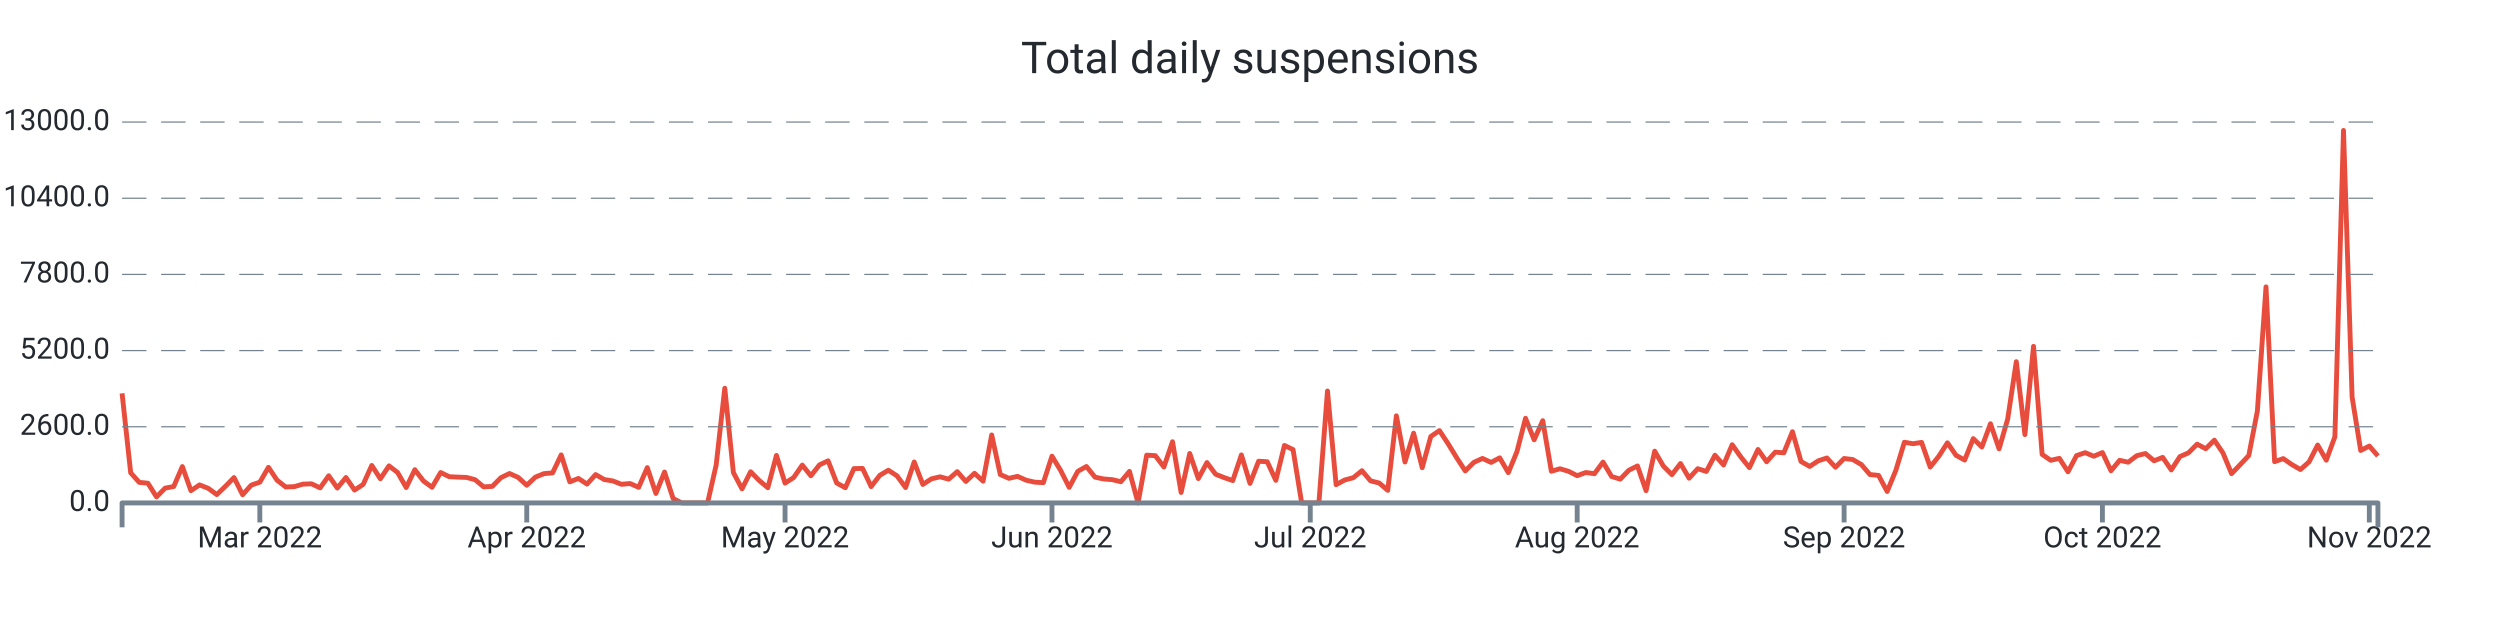
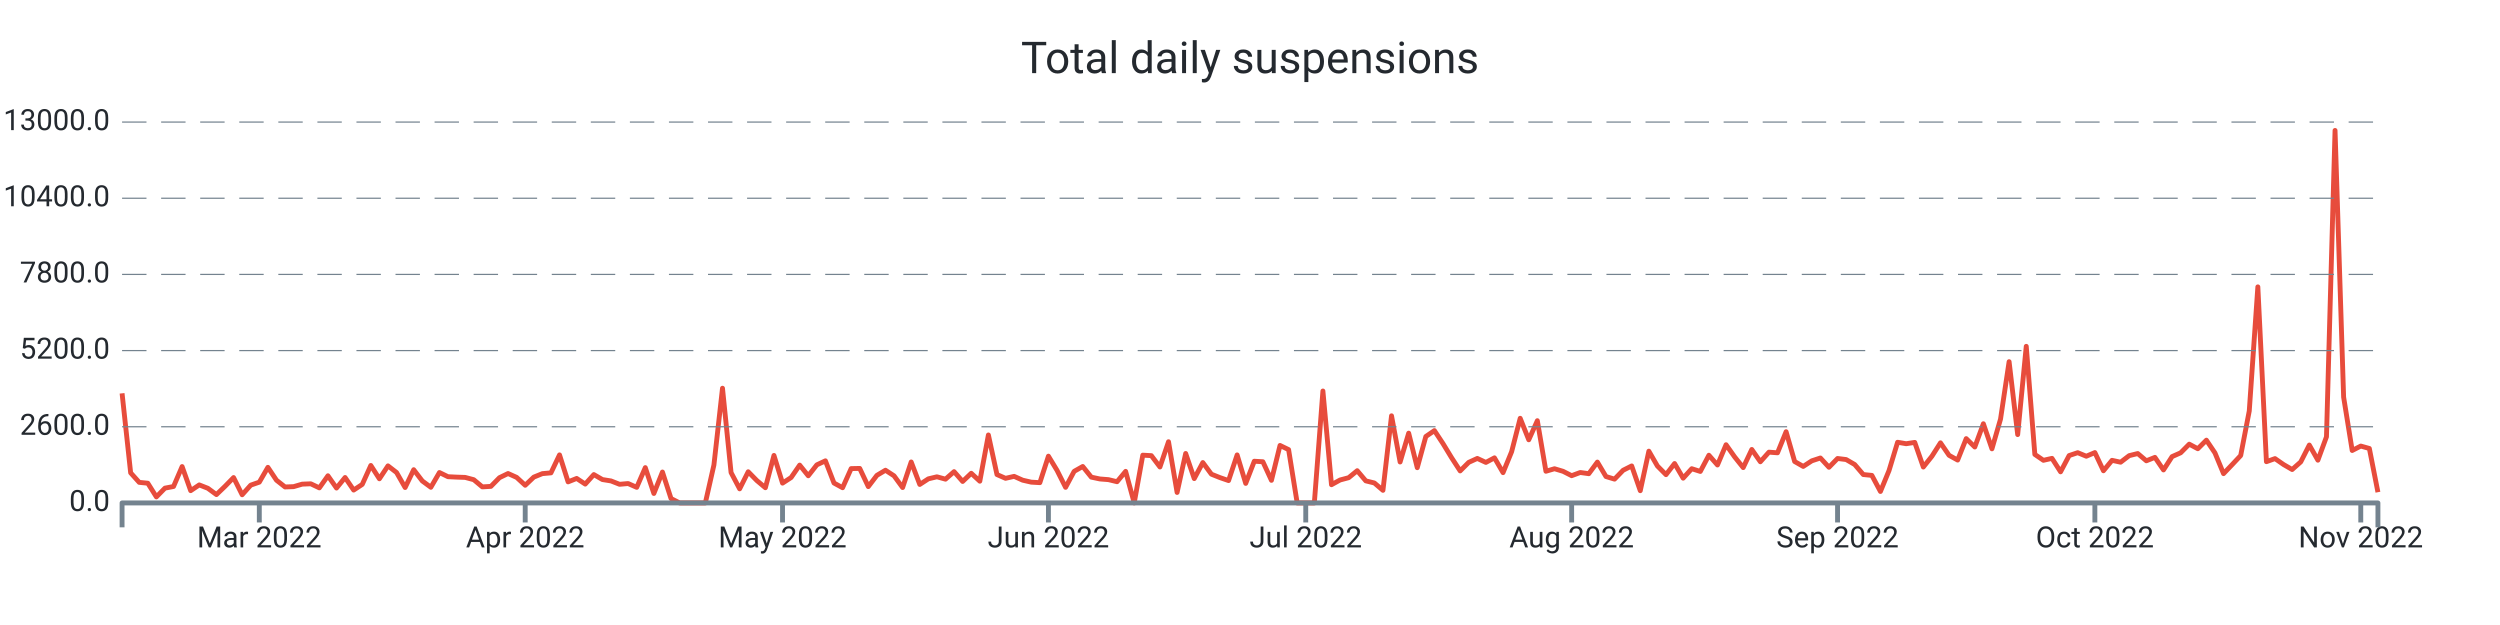
<svg xmlns="http://www.w3.org/2000/svg" width="1024.0" height="256.0" viewBox="0 0 1024.0 256.0" preserveAspectRatio="xMidYMid meet">
-   <path stroke="#e74c3c" stroke-linejoin="round" d="M 50.0 161.108 L 50 161.108L 53.527 193.664L 57.053 197.576L 60.58 197.924L 64.107 203.528L 67.634 199.94L 71.16 199.268L 74.687 191.108L 78.214 200.972L 81.74 198.62L 85.267 200L 88.794 202.58L 92.321 199.208L 95.847 195.608L 99.374 202.652L 102.901 198.716L 106.427 197.492L 109.954 191.42L 113.481 196.688L 117.008 199.46L 120.534 199.328L 124.061 198.308L 127.588 198.164L 131.115 199.832L 134.641 194.876L 138.168 199.904L 141.695 195.584L 145.221 200.732L 148.748 198.416L 152.275 190.652L 155.802 196.112L 159.328 190.82L 162.855 193.532L 166.382 199.688L 169.908 192.392L 173.435 197L 176.962 199.592L 180.489 193.544L 184.015 195.26L 187.542 195.428L 191.069 195.548L 194.595 196.484L 198.122 199.424L 201.649 199.22L 205.176 195.656L 208.702 193.952L 212.229 195.536L 215.756 198.764L 219.282 195.428L 222.809 194L 226.336 193.688L 229.863 186.32L 233.389 197.372L 236.916 195.968L 240.443 198.284L 243.969 194.384L 247.496 196.424L 251.023 196.988L 254.55 198.368L 258.076 198.056L 261.603 199.616L 265.13 191.54L 268.656 202.124L 272.183 193.34L 275.71 204.2L 279.237 206L 282.763 206L 286.29 206L 289.817 206L 293.344 190.472L 296.87 159.02L 300.397 193.568L 303.924 200.228L 307.45 193.232L 310.977 196.82L 314.504 199.772L 318.031 186.548L 321.557 197.888L 325.084 195.596L 328.611 190.508L 332.137 194.876L 335.664 190.4L 339.191 188.756L 342.718 197.852L 346.244 199.772L 349.771 191.936L 353.298 191.864L 356.824 199.316L 360.351 194.708L 363.878 192.608L 367.405 194.9L 370.931 199.7L 374.458 189.224L 377.985 198.428L 381.511 196.136L 385.038 195.296L 388.565 196.268L 392.092 193.184L 395.618 197.204L 399.145 193.856L 402.672 197.096L 406.198 178.16L 409.725 194.372L 413.252 195.92L 416.779 195.116L 420.305 196.688L 423.832 197.492L 427.359 197.696L 430.885 186.848L 434.412 192.644L 437.939 199.616L 441.466 193.052L 444.992 191.072L 448.519 195.44L 452.046 196.184L 455.573 196.46L 459.099 197.312L 462.626 193.076L 466.153 206L 469.679 186.44L 473.206 186.632L 476.733 191.276L 480.26 180.932L 483.786 201.704L 487.313 185.744L 490.84 196.028L 494.366 189.464L 497.893 194.228L 501.42 195.632L 504.947 196.844L 508.473 186.332L 512 197.996L 515.527 188.924L 519.053 189.128L 522.58 196.748L 526.107 182.456L 529.634 184.16L 533.16 206L 536.687 206L 540.214 206L 543.74 160.16L 547.267 198.536L 550.794 196.604L 554.321 195.668L 557.847 192.8L 561.374 196.964L 564.901 197.828L 568.427 200.84L 571.954 170.312L 575.481 189.236L 579.008 177.428L 582.534 191.564L 586.061 178.784L 589.588 176.372L 593.115 181.7L 596.641 187.472L 600.168 192.884L 603.695 189.38L 607.221 187.772L 610.748 189.404L 614.275 187.532L 617.802 193.592L 621.328 185.036L 624.855 171.332L 628.382 180.14L 631.908 172.316L 635.435 193.028L 638.962 191.996L 642.489 193.052L 646.015 194.84L 649.542 193.532L 653.069 194.024L 656.595 189.272L 660.122 195.188L 663.649 196.256L 667.176 192.62L 670.702 190.844L 674.229 200.984L 677.756 184.796L 681.282 190.88L 684.809 194.42L 688.336 189.86L 691.863 195.86L 695.389 191.984L 698.916 193.1L 702.443 186.464L 705.969 190.46L 709.496 182.156L 713.023 187.136L 716.55 191.528L 720.076 184.1L 723.603 189.14L 727.13 185.204L 730.656 185.468L 734.183 176.828L 737.71 189.044L 741.237 191.048L 744.763 188.756L 748.29 187.592L 751.817 191.396L 755.344 187.796L 758.87 188.228L 762.397 190.268L 765.924 194.372L 769.45 194.72L 772.977 201.308L 776.504 192.752L 780.031 181.148L 783.557 181.748L 787.084 181.208L 790.611 191.3L 794.137 186.884L 797.664 181.376L 801.191 186.5L 804.718 188.444L 808.244 179.66L 811.771 183.092L 815.298 173.564L 818.824 183.836L 822.351 171.668L 825.878 148.148L 829.405 178.004L 832.931 141.86L 836.458 186.128L 839.985 188.54L 843.511 187.748L 847.038 193.256L 850.565 186.596L 854.092 185.42L 857.618 186.872L 861.145 185.372L 864.672 192.824L 868.198 188.552L 871.725 189.32L 875.252 186.632L 878.779 185.768L 882.305 188.744L 885.832 187.34L 889.359 192.488L 892.885 187.028L 896.412 185.468L 899.939 181.928L 903.466 183.8L 906.992 180.296L 910.519 185.516L 914.046 194L 917.573 190.328L 921.099 186.584L 924.626 168.32L 928.153 117.5L 931.679 189.104L 935.206 187.844L 938.733 190.28L 942.26 192.32L 945.786 189.2L 949.313 182.288L 952.84 188.492L 956.366 178.916L 959.893 53.432L 963.42 162.656L 966.947 184.52L 970.473 182.708L 974 186.764" stroke-width="2.0" fill="none" />
+   <path stroke="#e74c3c" stroke-linejoin="round" d="M 50.0 161.108 L 50 161.108L 53.513 193.664L 57.027 197.576L 60.54 197.924L 64.053 203.528L 67.567 199.94L 71.08 199.268L 74.593 191.108L 78.106 200.972L 81.62 198.62L 85.133 200L 88.646 202.58L 92.16 199.208L 95.673 195.608L 99.186 202.652L 102.7 198.716L 106.213 197.492L 109.726 191.42L 113.24 196.688L 116.753 199.46L 120.266 199.328L 123.779 198.308L 127.293 198.164L 130.806 199.832L 134.319 194.876L 137.833 199.904L 141.346 195.584L 144.859 200.732L 148.373 198.416L 151.886 190.652L 155.399 196.112L 158.913 190.82L 162.426 193.532L 165.939 199.688L 169.452 192.392L 172.966 197L 176.479 199.592L 179.992 193.544L 183.506 195.26L 187.019 195.428L 190.532 195.548L 194.046 196.484L 197.559 199.424L 201.072 199.22L 204.586 195.656L 208.099 193.952L 211.612 195.536L 215.125 198.764L 218.639 195.428L 222.152 194L 225.665 193.688L 229.179 186.32L 232.692 197.372L 236.205 195.968L 239.719 198.284L 243.232 194.384L 246.745 196.424L 250.259 196.988L 253.772 198.368L 257.285 198.056L 260.798 199.616L 264.312 191.54L 267.825 202.124L 271.338 193.34L 274.852 204.2L 278.365 206L 281.878 206L 285.392 206L 288.905 206L 292.418 190.472L 295.932 159.02L 299.445 193.568L 302.958 200.228L 306.471 193.232L 309.985 196.82L 313.498 199.772L 317.011 186.548L 320.525 197.888L 324.038 195.596L 327.551 190.508L 331.065 194.876L 334.578 190.4L 338.091 188.756L 341.605 197.852L 345.118 199.772L 348.631 191.936L 352.144 191.864L 355.658 199.316L 359.171 194.708L 362.684 192.608L 366.198 194.9L 369.711 199.7L 373.224 189.224L 376.738 198.428L 380.251 196.136L 383.764 195.296L 387.278 196.268L 390.791 193.184L 394.304 197.204L 397.817 193.856L 401.331 197.096L 404.844 178.16L 408.357 194.372L 411.871 195.92L 415.384 195.116L 418.897 196.688L 422.411 197.492L 425.924 197.696L 429.437 186.848L 432.951 192.644L 436.464 199.616L 439.977 193.052L 443.49 191.072L 447.004 195.44L 450.517 196.184L 454.03 196.46L 457.544 197.312L 461.057 193.076L 464.57 206L 468.084 186.44L 471.597 186.632L 475.11 191.276L 478.624 180.932L 482.137 201.704L 485.65 185.744L 489.163 196.028L 492.677 189.464L 496.19 194.228L 499.703 195.632L 503.217 196.844L 506.73 186.332L 510.243 197.996L 513.757 188.924L 517.27 189.128L 520.783 196.748L 524.297 182.456L 527.81 184.16L 531.323 206L 534.837 206L 538.35 206L 541.863 160.16L 545.376 198.536L 548.89 196.604L 552.403 195.668L 555.916 192.8L 559.43 196.964L 562.943 197.828L 566.456 200.84L 569.97 170.312L 573.483 189.236L 576.996 177.428L 580.51 191.564L 584.023 178.784L 587.536 176.372L 591.049 181.7L 594.563 187.472L 598.076 192.884L 601.589 189.38L 605.103 187.772L 608.616 189.404L 612.129 187.532L 615.643 193.592L 619.156 185.036L 622.669 171.332L 626.183 180.14L 629.696 172.316L 633.209 193.028L 636.722 191.996L 640.236 193.052L 643.749 194.84L 647.262 193.532L 650.776 194.024L 654.289 189.272L 657.802 195.188L 661.316 196.256L 664.829 192.62L 668.342 190.844L 671.856 200.984L 675.369 184.796L 678.882 190.88L 682.395 194.42L 685.909 189.86L 689.422 195.86L 692.935 191.984L 696.449 193.1L 699.962 186.464L 703.475 190.46L 706.989 182.156L 710.502 187.136L 714.015 191.528L 717.529 184.1L 721.042 189.14L 724.555 185.204L 728.068 185.468L 731.582 176.828L 735.095 189.044L 738.608 191.048L 742.122 188.756L 745.635 187.592L 749.148 191.396L 752.662 187.796L 756.175 188.228L 759.688 190.268L 763.202 194.372L 766.715 194.72L 770.228 201.308L 773.741 192.752L 777.255 181.148L 780.768 181.748L 784.281 181.208L 787.795 191.3L 791.308 186.884L 794.821 181.376L 798.335 186.5L 801.848 188.444L 805.361 179.66L 808.875 183.092L 812.388 173.564L 815.901 183.836L 819.414 171.668L 822.928 148.148L 826.441 178.004L 829.954 141.86L 833.468 186.128L 836.981 188.54L 840.494 187.748L 844.008 193.256L 847.521 186.596L 851.034 185.42L 854.548 186.872L 858.061 185.372L 861.574 192.824L 865.087 188.552L 868.601 189.32L 872.114 186.632L 875.627 185.768L 879.141 188.744L 882.654 187.34L 886.167 192.488L 889.681 187.028L 893.194 185.468L 896.707 181.928L 900.221 183.8L 903.734 180.296L 907.247 185.516L 910.76 194L 914.274 190.328L 917.787 186.584L 921.3 168.32L 924.814 117.5L 928.327 189.104L 931.84 187.844L 935.354 190.28L 938.867 192.32L 942.38 189.2L 945.894 182.288L 949.407 188.492L 952.92 178.916L 956.433 53.432L 959.947 162.656L 963.46 184.52L 966.973 182.708L 970.487 183.692L 974 201.608" stroke-width="2.0" fill="none" />
  <text x="45.0" font-family="-apple-system, system-ui, BlinkMacSystemFont, Roboto" y="50.0" dominant-baseline="middle" text-anchor="end" font-size="12" fill="#24292f">13000.0</text>
  <path stroke="#74838f" stroke-dasharray="10 6" stroke-width="0.5" d="M 50.0 50.0 L 974.0 50.0" />
  <text x="45.0" font-family="-apple-system, system-ui, BlinkMacSystemFont, Roboto" y="81.2" dominant-baseline="middle" text-anchor="end" font-size="12" fill="#24292f">10400.0</text>
  <path stroke="#74838f" stroke-dasharray="10 6" stroke-width="0.5" d="M 50.0 81.2 L 974.0 81.2" />
  <text x="45.0" font-family="-apple-system, system-ui, BlinkMacSystemFont, Roboto" y="112.4" dominant-baseline="middle" text-anchor="end" font-size="12" fill="#24292f">7800.0</text>
  <path stroke="#74838f" stroke-dasharray="10 6" stroke-width="0.5" d="M 50.0 112.4 L 974.0 112.4" />
  <text x="45.0" font-family="-apple-system, system-ui, BlinkMacSystemFont, Roboto" y="143.6" dominant-baseline="middle" text-anchor="end" font-size="12" fill="#24292f">5200.0</text>
  <path stroke="#74838f" stroke-dasharray="10 6" stroke-width="0.5" d="M 50.0 143.6 L 974.0 143.6" />
  <text x="45.0" font-family="-apple-system, system-ui, BlinkMacSystemFont, Roboto" y="174.8" dominant-baseline="middle" text-anchor="end" font-size="12" fill="#24292f">2600.0</text>
  <path stroke="#74838f" stroke-dasharray="10 6" stroke-width="0.5" d="M 50.0 174.8 L 974.0 174.8" />
  <text x="45.0" font-family="-apple-system, system-ui, BlinkMacSystemFont, Roboto" y="206.0" dominant-baseline="middle" text-anchor="end" font-size="12" fill="#24292f">0.0</text>
-   <path stroke="#74838f" stroke-width="2.0" d="M 106.427 206.0 L 106.427 214.0" />
-   <text x="106.427" font-family="-apple-system, system-ui, BlinkMacSystemFont, Roboto" y="216.0" dominant-baseline="hanging" text-anchor="middle" font-size="12" fill="#24292f">Mar 2022</text>
-   <path stroke="#74838f" stroke-width="2.0" d="M 215.756 206.0 L 215.756 214.0" />
-   <text x="215.756" font-family="-apple-system, system-ui, BlinkMacSystemFont, Roboto" y="216.0" dominant-baseline="hanging" text-anchor="middle" font-size="12" fill="#24292f">Apr 2022</text>
-   <path stroke="#74838f" stroke-width="2.0" d="M 321.557 206.0 L 321.557 214.0" />
-   <text x="321.557" font-family="-apple-system, system-ui, BlinkMacSystemFont, Roboto" y="216.0" dominant-baseline="hanging" text-anchor="middle" font-size="12" fill="#24292f">May 2022</text>
-   <path stroke="#74838f" stroke-width="2.0" d="M 430.885 206.0 L 430.885 214.0" />
-   <text x="430.885" font-family="-apple-system, system-ui, BlinkMacSystemFont, Roboto" y="216.0" dominant-baseline="hanging" text-anchor="middle" font-size="12" fill="#24292f">Jun 2022</text>
-   <path stroke="#74838f" stroke-width="2.0" d="M 536.687 206.0 L 536.687 214.0" />
-   <text x="536.687" font-family="-apple-system, system-ui, BlinkMacSystemFont, Roboto" y="216.0" dominant-baseline="hanging" text-anchor="middle" font-size="12" fill="#24292f">Jul 2022</text>
-   <path stroke="#74838f" stroke-width="2.0" d="M 646.015 206.0 L 646.015 214.0" />
-   <text x="646.015" font-family="-apple-system, system-ui, BlinkMacSystemFont, Roboto" y="216.0" dominant-baseline="hanging" text-anchor="middle" font-size="12" fill="#24292f">Aug 2022</text>
-   <path stroke="#74838f" stroke-width="2.0" d="M 755.344 206.0 L 755.344 214.0" />
-   <text x="755.344" font-family="-apple-system, system-ui, BlinkMacSystemFont, Roboto" y="216.0" dominant-baseline="hanging" text-anchor="middle" font-size="12" fill="#24292f">Sep 2022</text>
-   <path stroke="#74838f" stroke-width="2.0" d="M 861.145 206.0 L 861.145 214.0" />
-   <text x="861.145" font-family="-apple-system, system-ui, BlinkMacSystemFont, Roboto" y="216.0" dominant-baseline="hanging" text-anchor="middle" font-size="12" fill="#24292f">Oct 2022</text>
-   <path stroke="#74838f" stroke-width="2.0" d="M 970.473 206.0 L 970.473 214.0" />
-   <text x="970.473" font-family="-apple-system, system-ui, BlinkMacSystemFont, Roboto" y="216.0" dominant-baseline="hanging" text-anchor="middle" font-size="12" fill="#24292f">Nov 2022</text>
+   <path stroke="#74838f" stroke-width="2.0" d="M 106.213 206.0 L 106.213 214.0" />
+   <text x="106.213" font-family="-apple-system, system-ui, BlinkMacSystemFont, Roboto" y="216.0" dominant-baseline="hanging" text-anchor="middle" font-size="12" fill="#24292f">Mar 2022</text>
+   <path stroke="#74838f" stroke-width="2.0" d="M 215.125 206.0 L 215.125 214.0" />
+   <text x="215.125" font-family="-apple-system, system-ui, BlinkMacSystemFont, Roboto" y="216.0" dominant-baseline="hanging" text-anchor="middle" font-size="12" fill="#24292f">Apr 2022</text>
+   <path stroke="#74838f" stroke-width="2.0" d="M 320.525 206.0 L 320.525 214.0" />
+   <text x="320.525" font-family="-apple-system, system-ui, BlinkMacSystemFont, Roboto" y="216.0" dominant-baseline="hanging" text-anchor="middle" font-size="12" fill="#24292f">May 2022</text>
+   <path stroke="#74838f" stroke-width="2.0" d="M 429.437 206.0 L 429.437 214.0" />
+   <text x="429.437" font-family="-apple-system, system-ui, BlinkMacSystemFont, Roboto" y="216.0" dominant-baseline="hanging" text-anchor="middle" font-size="12" fill="#24292f">Jun 2022</text>
+   <path stroke="#74838f" stroke-width="2.0" d="M 534.837 206.0 L 534.837 214.0" />
+   <text x="534.837" font-family="-apple-system, system-ui, BlinkMacSystemFont, Roboto" y="216.0" dominant-baseline="hanging" text-anchor="middle" font-size="12" fill="#24292f">Jul 2022</text>
+   <path stroke="#74838f" stroke-width="2.0" d="M 643.749 206.0 L 643.749 214.0" />
+   <text x="643.749" font-family="-apple-system, system-ui, BlinkMacSystemFont, Roboto" y="216.0" dominant-baseline="hanging" text-anchor="middle" font-size="12" fill="#24292f">Aug 2022</text>
+   <path stroke="#74838f" stroke-width="2.0" d="M 752.662 206.0 L 752.662 214.0" />
+   <text x="752.662" font-family="-apple-system, system-ui, BlinkMacSystemFont, Roboto" y="216.0" dominant-baseline="hanging" text-anchor="middle" font-size="12" fill="#24292f">Sep 2022</text>
+   <path stroke="#74838f" stroke-width="2.0" d="M 858.061 206.0 L 858.061 214.0" />
+   <text x="858.061" font-family="-apple-system, system-ui, BlinkMacSystemFont, Roboto" y="216.0" dominant-baseline="hanging" text-anchor="middle" font-size="12" fill="#24292f">Oct 2022</text>
+   <path stroke="#74838f" stroke-width="2.0" d="M 966.973 206.0 L 966.973 214.0" />
+   <text x="966.973" font-family="-apple-system, system-ui, BlinkMacSystemFont, Roboto" y="216.0" dominant-baseline="hanging" text-anchor="middle" font-size="12" fill="#24292f">Nov 2022</text>
  <path stroke="#74838f" stroke-linejoin="round" stroke-width="2.0" d="M 50.0 216.0 L 50.0 206.0 L 974.0 206.0 L 974.0 216.0" fill="none" />
  <text x="512.0" y="25.0" font-family="-apple-system, system-ui, BlinkMacSystemFont, Roboto" dominant-baseline="middle" text-anchor="middle" font-size="18" fill="#24292f">Total daily suspensions</text>
</svg>
